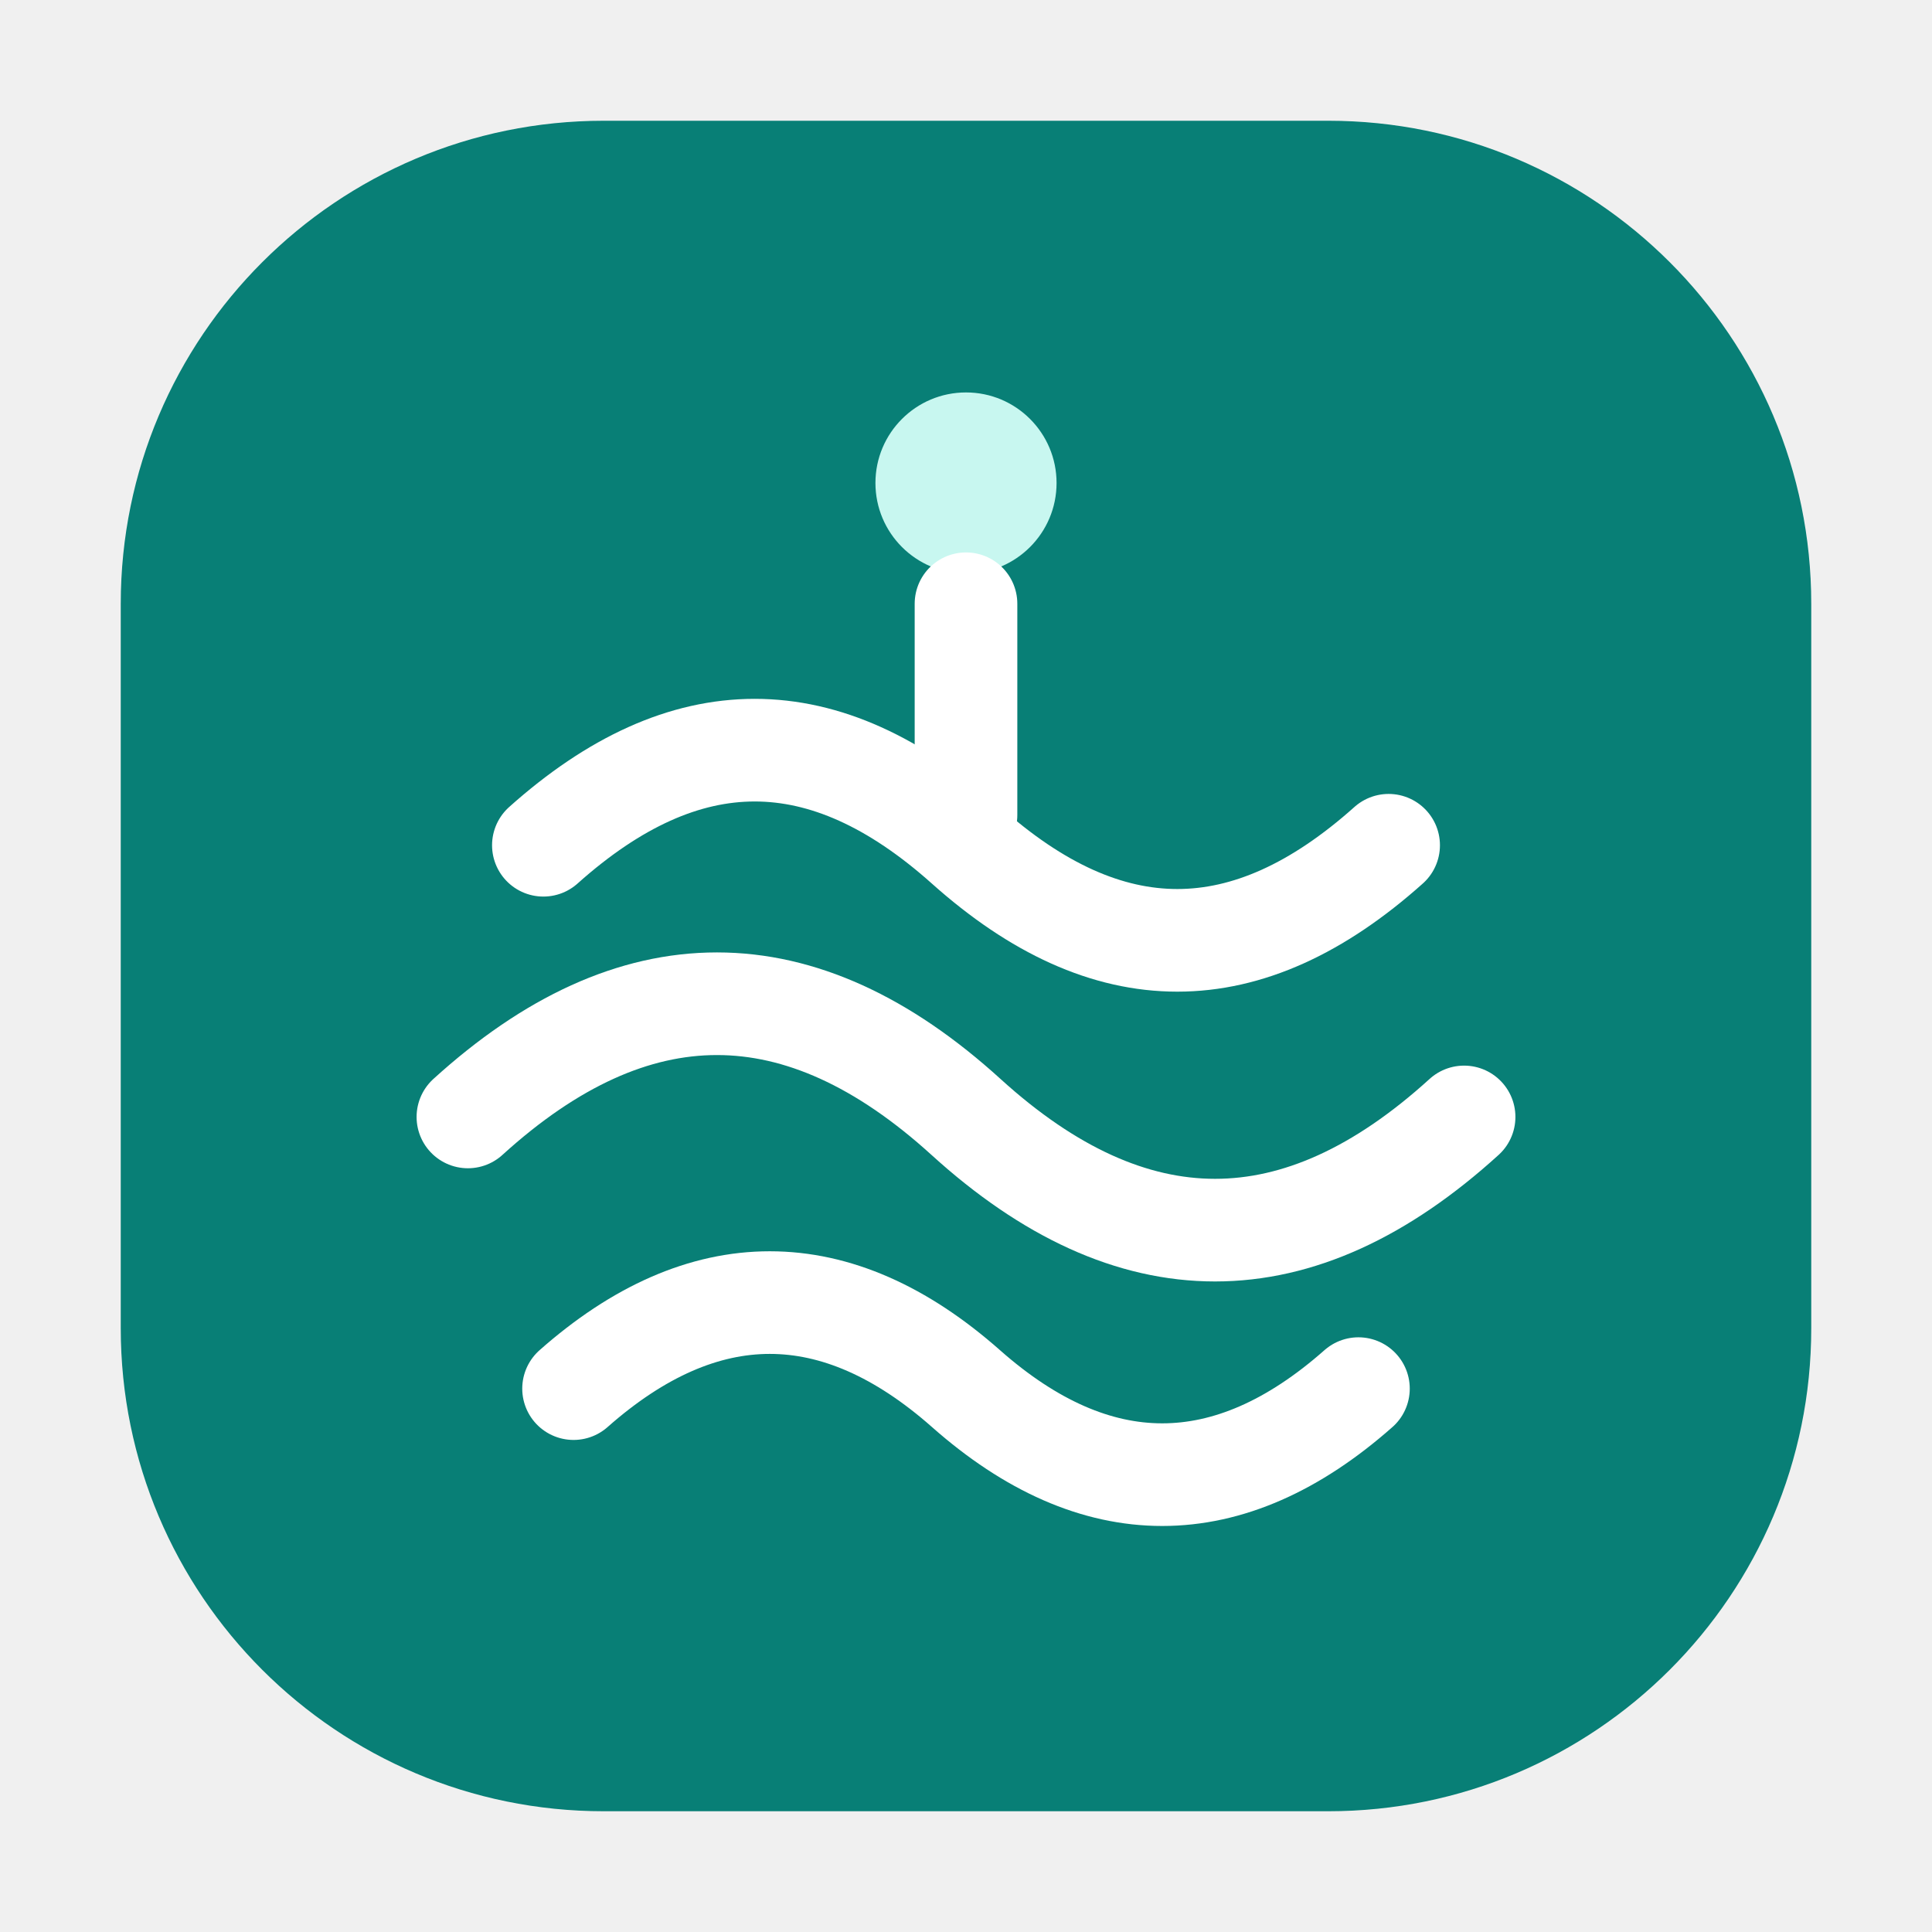
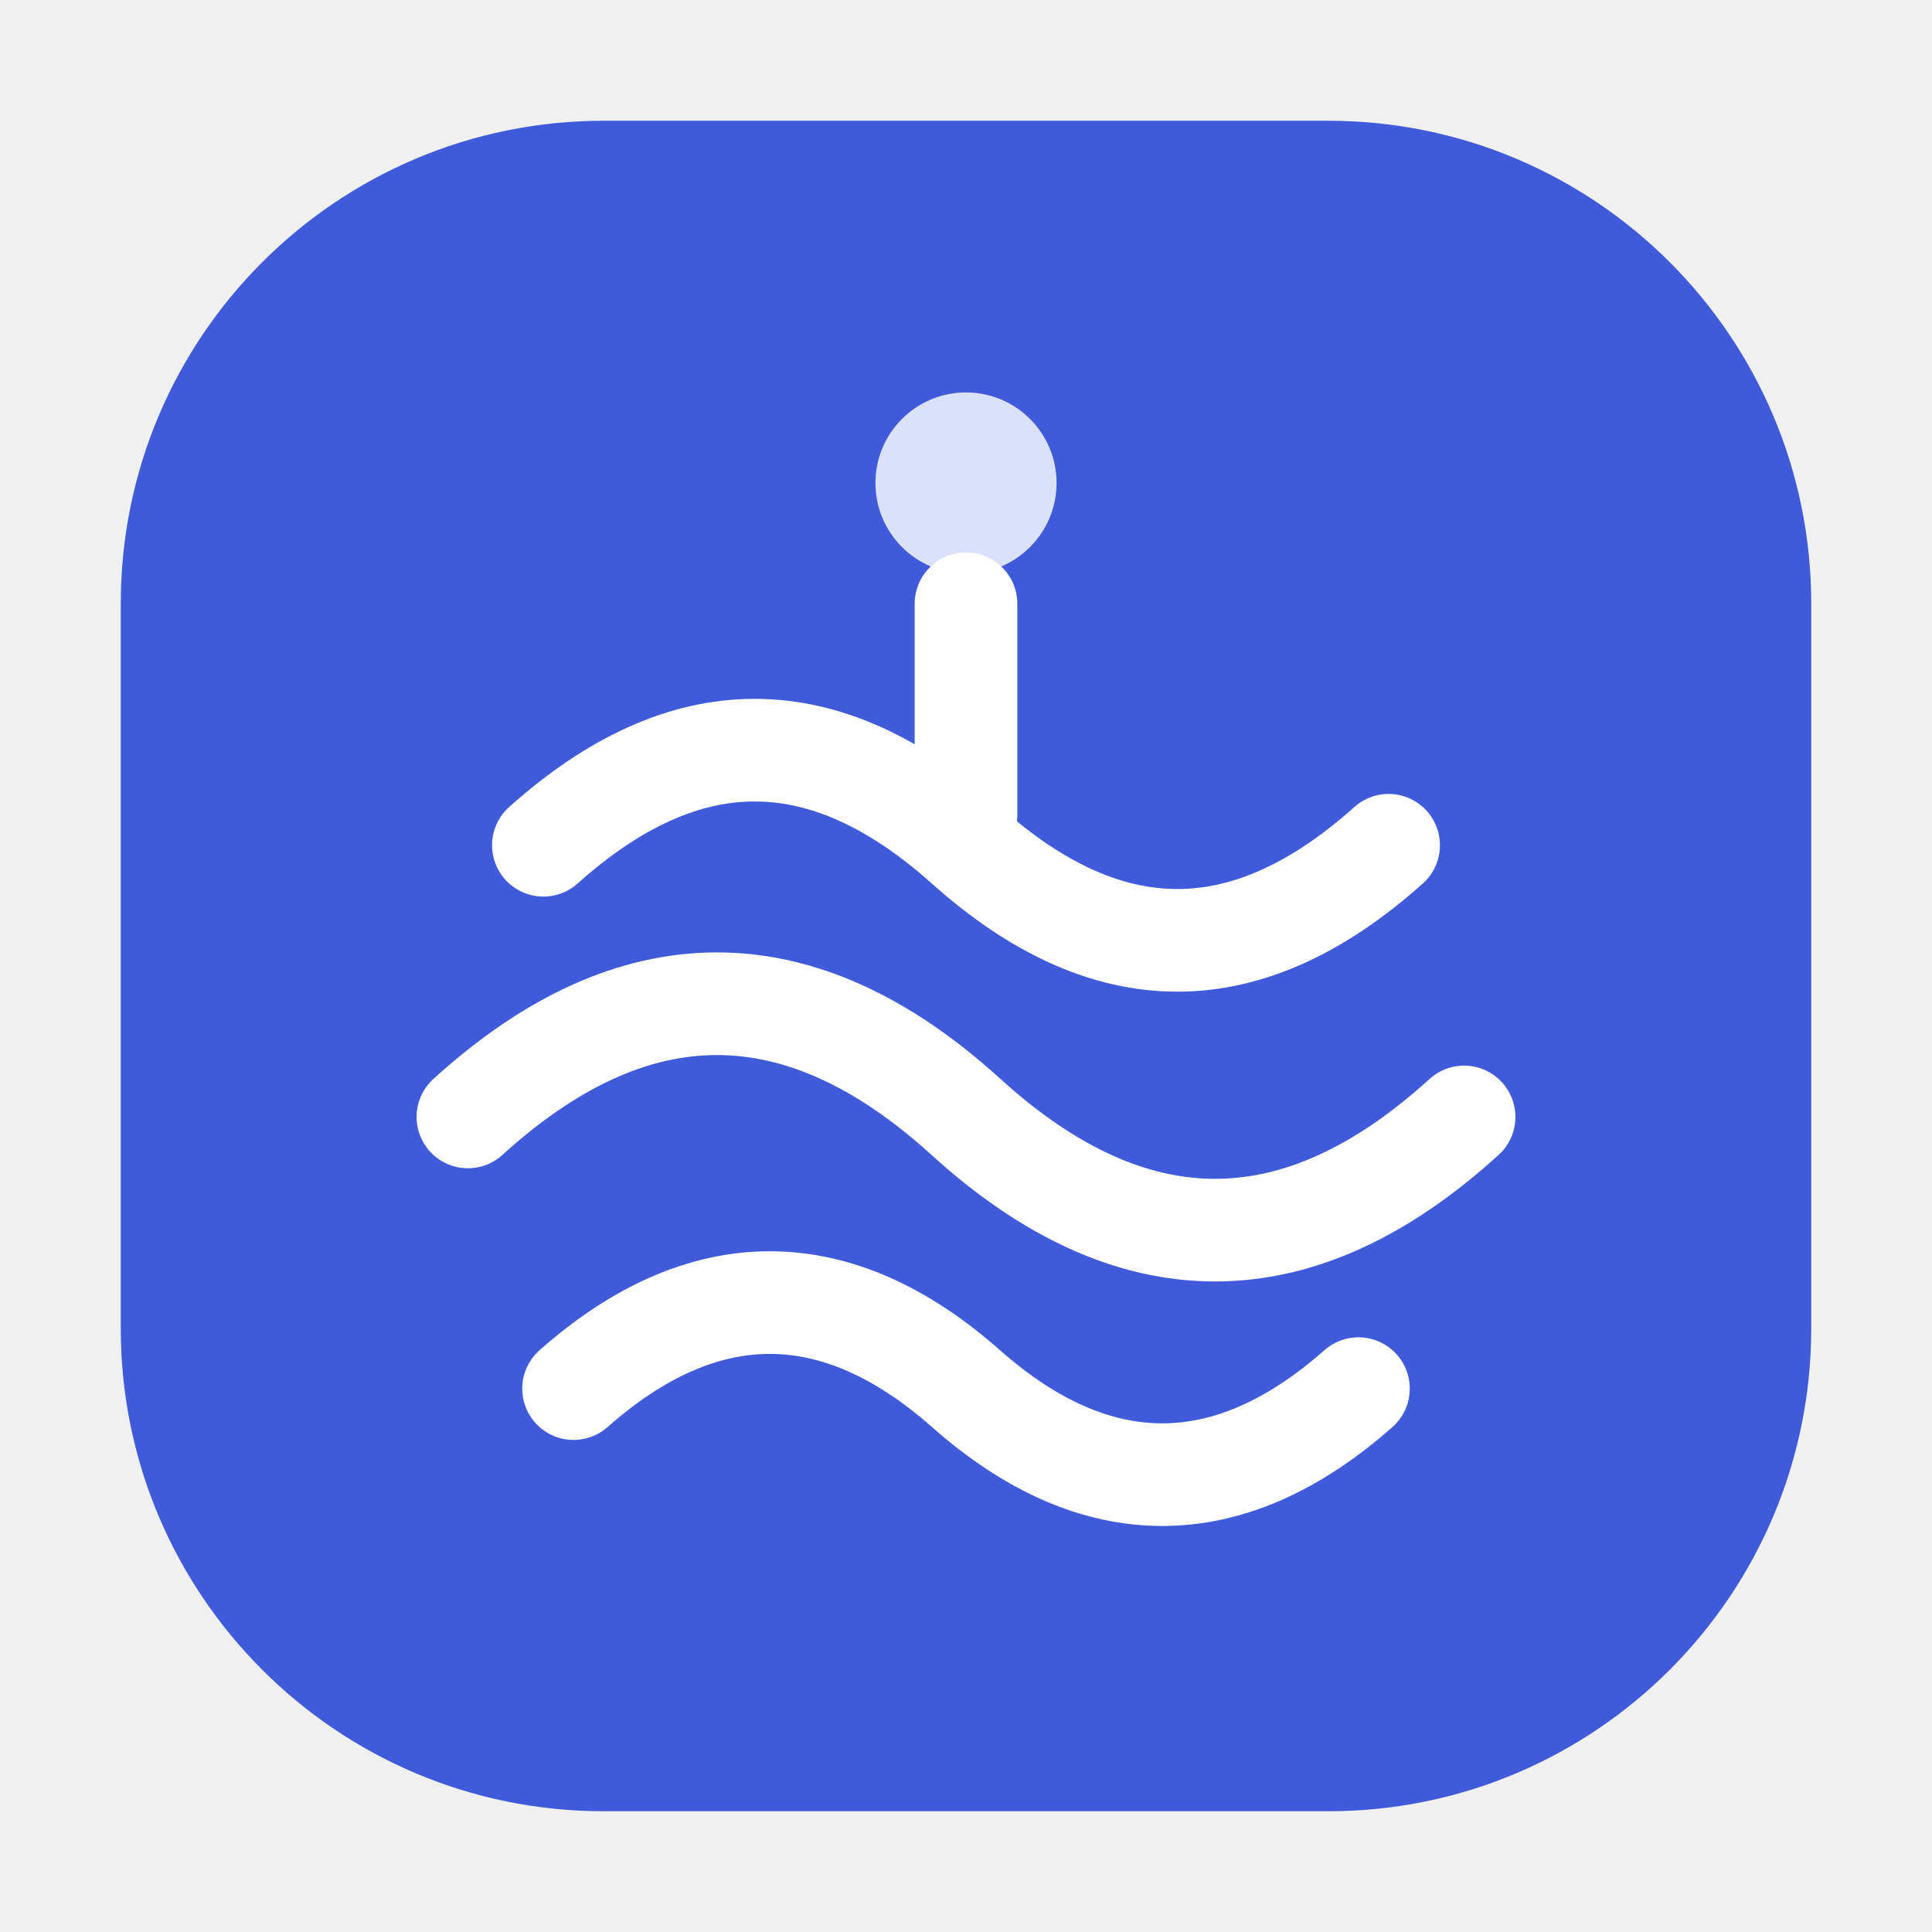
<svg xmlns="http://www.w3.org/2000/svg" viewBox="0 0 64 64" fill="none">
-   <rect x="4" y="4" width="56" height="56" rx="16" fill="#087F76" />
-   <circle cx="32" cy="16" r="3" fill="#C8F7F0" />
+   <rect x="4" y="4" width="56" height="56" rx="16" fill="#3F5BD9" />
+   <circle cx="32" cy="16" r="3" fill="#DBE1FB" />
  <path d="M32 20V27" stroke="white" stroke-width="3.4" stroke-linecap="round" />
  <path d="M18 28C22.7 23.8 27.3 23.8 32 28C36.7 32.2 41.3 32.2 46 28" stroke="white" stroke-width="3.4" stroke-linecap="round" />
  <path d="M15.5 37C21 32 26.5 32 32 37C37.5 42 43 42 48.5 37" stroke="white" stroke-width="3.4" stroke-linecap="round" />
  <path d="M19 46C23.3 42.2 27.7 42.2 32 46C36.3 49.8 40.7 49.8 45 46" stroke="white" stroke-width="3.4" stroke-linecap="round" />
</svg>
